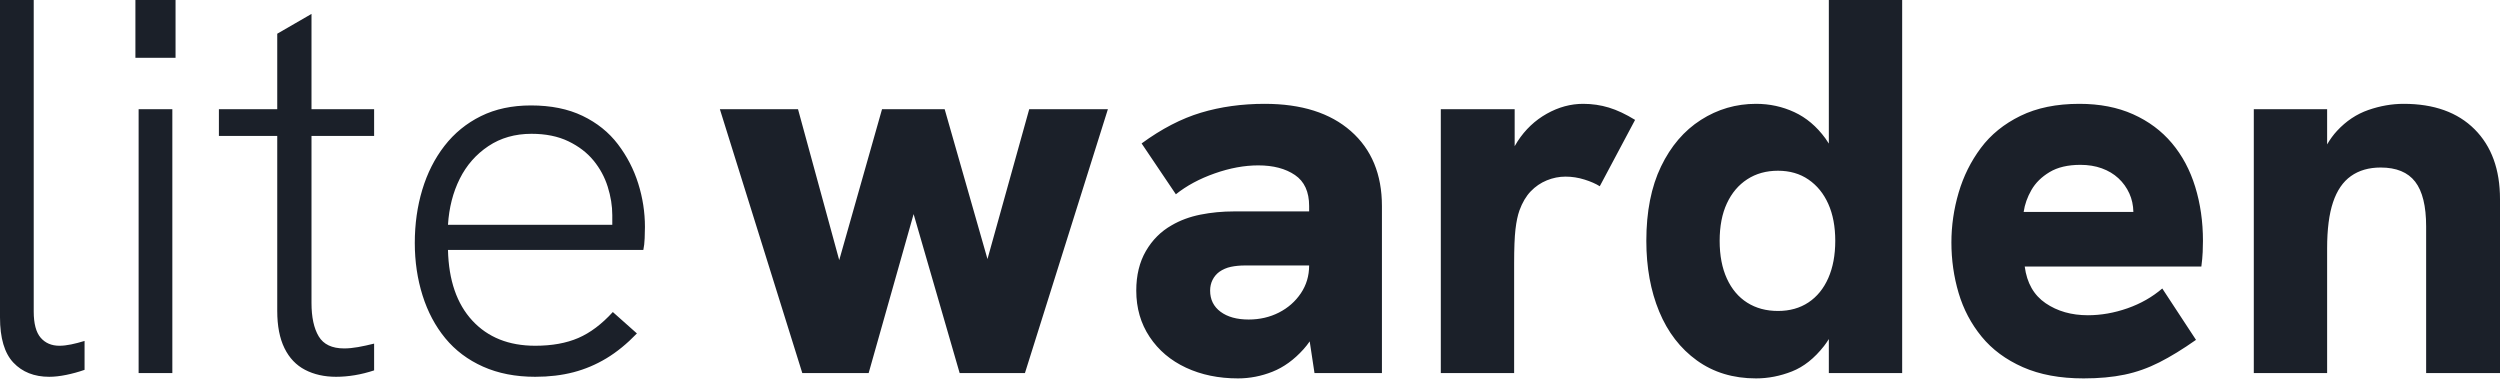
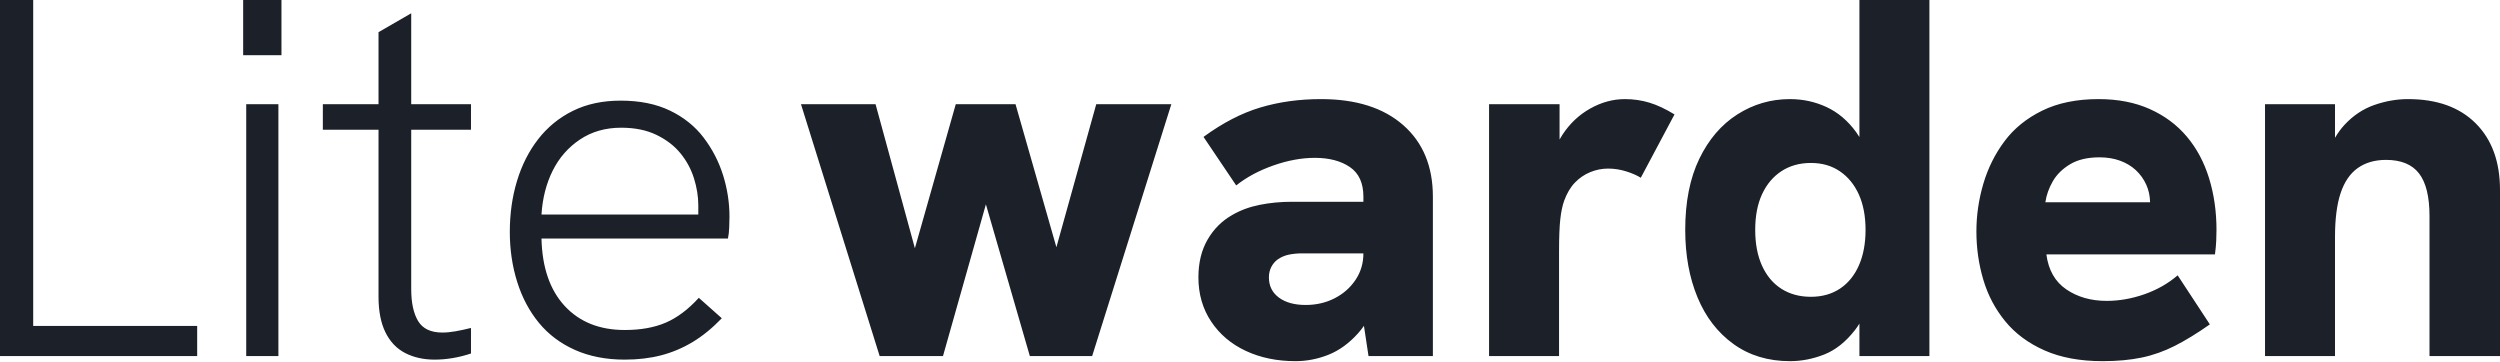
- <svg xmlns="http://www.w3.org/2000/svg" fill="#1B2029" viewBox="0 0 934.2 141.4">
-   <path fill="#1B2029" d="M18.4,140.8c-5.6,0 -10.07,-1.77 -13.4,-5.3c-3.33,-3.53 -5,-9.17 -5,-16.9v-118.6h12.6v116.4c0,4.53 0.87,7.8 2.6,9.8c1.73,2 4.07,3 7,3c1.33,0 2.8,-0.17 4.4,-0.5c1.6,-0.33 3.27,-0.77 5,-1.3v10.8c-2.27,0.8 -4.57,1.43 -6.9,1.9c-2.33,0.47 -4.43,0.7 -6.3,0.7zM64.4,139.4h-12.6v-98.6h12.6zM65.6,21.6h-15v-21.6h15zM125.6,140.8c-4.4,0 -8.27,-0.87 -11.6,-2.6c-3.33,-1.73 -5.9,-4.43 -7.7,-8.1c-1.8,-3.67 -2.7,-8.3 -2.7,-13.9v-65.4h-21.8v-10l21.8,0v-28.2l12.8,-7.4l0,35.6h23.4v10l-23.4,0v62.4c0,5.33 0.9,9.5 2.7,12.5c1.8,3 4.97,4.5 9.5,4.5c1.6,0 3.33,-0.17 5.2,-0.5c1.87,-0.33 3.87,-0.77 6,-1.3v10c-2.4,0.8 -4.8,1.4 -7.2,1.8c-2.4,0.4 -4.73,0.6 -7,0.6zM200,140.8c-7.33,0 -13.83,-1.27 -19.5,-3.8c-5.67,-2.53 -10.37,-6.07 -14.1,-10.6c-3.73,-4.53 -6.57,-9.87 -8.5,-16c-1.93,-6.13 -2.9,-12.67 -2.9,-19.6c0,-7.07 0.93,-13.7 2.8,-19.9c1.87,-6.2 4.63,-11.67 8.3,-16.4c3.67,-4.73 8.2,-8.43 13.6,-11.1c5.4,-2.67 11.63,-4 18.7,-4c7.47,0 13.9,1.3 19.3,3.9c5.4,2.6 9.8,6.13 13.2,10.6c3.4,4.47 5.93,9.37 7.6,14.7c1.67,5.33 2.5,10.73 2.5,16.2c0,1.07 -0.03,2.47 -0.1,4.2c-0.07,1.73 -0.23,3.2 -0.5,4.4h-73c0.27,11.33 3.3,20.13 9.1,26.4c5.8,6.27 13.63,9.4 23.5,9.4c6.27,0 11.63,-0.97 16.1,-2.9c4.47,-1.93 8.77,-5.17 12.9,-9.7l9,8c-3.73,3.87 -7.53,6.97 -11.4,9.3c-3.87,2.33 -7.97,4.07 -12.3,5.2c-4.33,1.13 -9.1,1.7 -14.3,1.7zM228.8,83.7c0,-1.13 0,-2.23 0,-3.3c0,-3.47 -0.57,-7 -1.7,-10.6c-1.13,-3.6 -2.9,-6.87 -5.3,-9.8c-2.4,-2.93 -5.53,-5.33 -9.4,-7.2c-3.87,-1.87 -8.47,-2.8 -13.8,-2.8c-6.13,0 -11.5,1.53 -16.1,4.6c-4.6,3.07 -8.17,7.13 -10.7,12.2c-2.53,5.07 -4,10.8 -4.4,17.2l61.4,0c0,-0.1 0,-0.2 0,-0.3zM324.6,139.4h-24.8l-30.8,-98.6h29.2l15.4,56.4l16,-56.4h23.4l16,56l15.6,-56h29.4l-31,98.6h-24.4l-17.2,-59.4zM516.4,139.4h-25.2l-1.79,-11.83c-0.73,1.05 -1.5,2.03 -2.31,2.93c-3.53,3.93 -7.4,6.73 -11.6,8.4c-4.2,1.67 -8.5,2.5 -12.9,2.5c-7.2,0 -13.67,-1.33 -19.4,-4c-5.73,-2.67 -10.27,-6.5 -13.6,-11.5c-3.33,-5 -5,-10.77 -5,-17.3c0,-5.73 1.2,-10.67 3.6,-14.8c2.4,-4.13 5.6,-7.33 9.6,-9.6c3.2,-1.87 6.8,-3.2 10.8,-4c4,-0.8 8.2,-1.2 12.6,-1.2h28v-2c0,-5.33 -1.77,-9.2 -5.3,-11.6c-3.53,-2.4 -8.1,-3.6 -13.7,-3.6c-5.2,0 -10.63,1 -16.3,3c-5.67,2 -10.5,4.6 -14.5,7.8l-12.8,-19c7.47,-5.47 14.87,-9.3 22.2,-11.5c7.33,-2.2 15.27,-3.3 23.8,-3.3c13.73,0 24.47,3.4 32.2,10.2c7.73,6.8 11.6,16.13 11.6,28zM465.2,99.2c-1.87,0 -3.6,0.17 -5.2,0.5c-1.6,0.33 -3.07,0.97 -4.4,1.9c-1.07,0.8 -1.9,1.8 -2.5,3c-0.6,1.2 -0.9,2.53 -0.9,4c0,3.33 1.3,5.97 3.9,7.9c2.6,1.93 6.1,2.9 10.5,2.9c4.13,0 7.9,-0.87 11.3,-2.6c3.4,-1.73 6.13,-4.13 8.2,-7.2c2.07,-3.07 3.1,-6.53 3.1,-10.4zM565.8,139.4h-27.4v-98.6h27.6v13.83c0.34,-0.62 0.71,-1.23 1.1,-1.83c2.87,-4.4 6.5,-7.83 10.9,-10.3c4.4,-2.47 8.93,-3.7 13.6,-3.7c3.33,0 6.53,0.47 9.6,1.4c3.07,0.93 6.33,2.47 9.8,4.6l-13.2,24.8c-1.47,-0.93 -3.37,-1.77 -5.7,-2.5c-2.33,-0.73 -4.7,-1.1 -7.1,-1.1c-2.4,0 -4.73,0.47 -7,1.4c-2.27,0.93 -4.27,2.3 -6,4.1c-1.73,1.8 -3.13,4.17 -4.2,7.1c-0.67,1.87 -1.17,4.23 -1.5,7.1c-0.33,2.87 -0.5,7.1 -0.5,12.7zM656.2,141.4c-8.53,0 -15.9,-2.23 -22.1,-6.7c-6.2,-4.47 -10.9,-10.57 -14.1,-18.3c-3.2,-7.73 -4.8,-16.53 -4.8,-26.4c0,-10.93 1.83,-20.2 5.5,-27.8c3.67,-7.6 8.63,-13.4 14.9,-17.4c6.27,-4 13.13,-6 20.6,-6c5.07,0 9.83,1.03 14.3,3.1c4.47,2.07 8.33,5.33 11.6,9.8c0.45,0.62 0.89,1.27 1.3,1.95v-53.65h27.4v139.4h-27.4l0,-12.7c-0.57,0.93 -1.17,1.79 -1.8,2.6c-3.6,4.6 -7.6,7.77 -12,9.5c-4.4,1.73 -8.87,2.6 -13.4,2.6zM664.4,116.2c4.4,0 8.2,-1.07 11.4,-3.2c3.2,-2.13 5.67,-5.17 7.4,-9.1c1.73,-3.93 2.6,-8.57 2.6,-13.9c0,-5.33 -0.87,-9.93 -2.6,-13.8c-1.73,-3.87 -4.2,-6.9 -7.4,-9.1c-3.2,-2.2 -7,-3.3 -11.4,-3.3c-4.4,0 -8.23,1.07 -11.5,3.2c-3.27,2.13 -5.8,5.13 -7.6,9c-1.8,3.87 -2.7,8.53 -2.7,14c0,5.47 0.9,10.17 2.7,14.1c1.8,3.93 4.33,6.93 7.6,9c3.27,2.07 7.1,3.1 11.5,3.1zM778.6,141.4c-8.8,0 -16.37,-1.4 -22.7,-4.2c-6.33,-2.8 -11.47,-6.6 -15.4,-11.4c-3.93,-4.8 -6.8,-10.23 -8.6,-16.3c-1.8,-6.07 -2.7,-12.37 -2.7,-18.9c0,-6.27 0.9,-12.47 2.7,-18.6c1.8,-6.13 4.57,-11.7 8.3,-16.7c3.73,-5 8.67,-9 14.8,-12c6.13,-3 13.47,-4.5 22,-4.5c7.6,0 14.3,1.3 20.1,3.9c5.8,2.6 10.63,6.2 14.5,10.8c3.87,4.6 6.77,10.03 8.7,16.3c1.93,6.27 2.9,13 2.9,20.2c0,1.2 -0.03,2.6 -0.1,4.2c-0.07,1.6 -0.23,3.4 -0.5,5.4h-66c0.8,6.13 3.4,10.7 7.8,13.7c4.4,3 9.67,4.5 15.8,4.5c4.93,0 9.87,-0.87 14.8,-2.6c4.93,-1.73 9.27,-4.2 13,-7.4l12.6,19.2c-4.93,3.47 -9.5,6.27 -13.7,8.4c-4.2,2.13 -8.53,3.67 -13,4.6c-4.47,0.93 -9.57,1.4 -15.3,1.4zM795.7,72.3c-1,-2.2 -2.37,-4.1 -4.1,-5.7c-1.73,-1.6 -3.8,-2.83 -6.2,-3.7c-2.4,-0.87 -5.07,-1.3 -8,-1.3c-4.67,0 -8.5,0.9 -11.5,2.7c-3,1.8 -5.27,4.03 -6.8,6.7c-1.53,2.67 -2.5,5.4 -2.9,8.2h41c-0.05,-2.51 -0.55,-4.81 -1.5,-6.9zM869.6,139.4h-27.4v-98.6h27.4v13.16c1.1,-1.9 2.33,-3.58 3.7,-5.06c3.4,-3.67 7.3,-6.27 11.7,-7.8c4.4,-1.53 8.8,-2.3 13.2,-2.3c11.33,0 20.17,3.17 26.5,9.5c6.33,6.33 9.5,15.03 9.5,26.1v65h-27.6v-54.8c0,-7.6 -1.37,-13.17 -4.1,-16.7c-2.73,-3.53 -7.03,-5.3 -12.9,-5.3c-4.4,0 -8.1,1.07 -11.1,3.2c-3,2.13 -5.23,5.4 -6.7,9.8c-1.47,4.4 -2.2,10.13 -2.2,17.2z" />
+ <svg xmlns="http://www.w3.org/2000/svg" fill="#1B2029" viewBox="0 0 978.8 141.4">
+   <path fill="#1B2029" d="M0 139.4V0H13V127.6H77.2V139.4ZM109,139.4h-12.6v-98.6h12.6zM110.2,21.6h-15v-21.6h15zM170.2,140.8c-4.4,0 -8.27,-0.87 -11.6,-2.6c-3.33,-1.73 -5.9,-4.43 -7.7,-8.1c-1.8,-3.67 -2.7,-8.3 -2.7,-13.9v-65.4h-21.8v-10l21.8,0v-28.2l12.8,-7.4l0,35.6h23.4v10l-23.4,0v62.4c0,5.33 0.9,9.5 2.7,12.5c1.8,3 4.97,4.5 9.5,4.5c1.6,0 3.33,-0.17 5.2,-0.5c1.87,-0.33 3.87,-0.77 6,-1.3v10c-2.4,0.8 -4.8,1.4 -7.2,1.8c-2.4,0.4 -4.73,0.6 -7,0.6zM244.6,140.8c-7.33,0 -13.83,-1.27 -19.5,-3.8c-5.67,-2.53 -10.37,-6.07 -14.1,-10.6c-3.73,-4.53 -6.57,-9.87 -8.5,-16c-1.93,-6.13 -2.9,-12.67 -2.9,-19.6c0,-7.07 0.93,-13.7 2.8,-19.9c1.87,-6.2 4.63,-11.67 8.3,-16.4c3.67,-4.73 8.2,-8.43 13.6,-11.1c5.4,-2.67 11.63,-4 18.7,-4c7.47,0 13.9,1.3 19.3,3.9c5.4,2.6 9.8,6.13 13.2,10.6c3.4,4.47 5.93,9.37 7.6,14.7c1.67,5.33 2.5,10.73 2.5,16.2c0,1.07 -0.03,2.47 -0.1,4.2c-0.07,1.73 -0.23,3.2 -0.5,4.4h-73c0.27,11.33 3.3,20.13 9.1,26.4c5.8,6.27 13.63,9.4 23.5,9.4c6.27,0 11.63,-0.97 16.1,-2.9c4.47,-1.93 8.77,-5.17 12.9,-9.7l9,8c-3.73,3.87 -7.53,6.97 -11.4,9.3c-3.87,2.33 -7.97,4.07 -12.3,5.2c-4.33,1.13 -9.1,1.7 -14.3,1.7zM273.4,83.7c0,-1.13 0,-2.23 0,-3.3c0,-3.47 -0.57,-7 -1.7,-10.6c-1.13,-3.6 -2.9,-6.87 -5.3,-9.8c-2.4,-2.93 -5.53,-5.33 -9.4,-7.2c-3.87,-1.87 -8.47,-2.8 -13.8,-2.8c-6.13,0 -11.5,1.53 -16.1,4.6c-4.6,3.07 -8.17,7.13 -10.7,12.2c-2.53,5.07 -4,10.8 -4.4,17.2l61.4,0c0,-0.1 0,-0.2 0,-0.3zM369.2,139.4h-24.8l-30.8,-98.6h29.2l15.4,56.4l16,-56.4h23.4l16,56l15.6,-56h29.4l-31,98.6h-24.4l-17.2,-59.4zM561,139.4h-25.2l-1.79,-11.83c-0.73,1.05 -1.5,2.03 -2.31,2.93c-3.53,3.93 -7.4,6.73 -11.6,8.4c-4.2,1.67 -8.5,2.5 -12.9,2.5c-7.2,0 -13.67,-1.33 -19.4,-4c-5.73,-2.67 -10.27,-6.5 -13.6,-11.5c-3.33,-5 -5,-10.77 -5,-17.3c0,-5.73 1.2,-10.67 3.6,-14.8c2.4,-4.13 5.6,-7.33 9.6,-9.6c3.2,-1.87 6.8,-3.2 10.8,-4c4,-0.8 8.2,-1.2 12.6,-1.2h28v-2c0,-5.33 -1.77,-9.2 -5.3,-11.6c-3.53,-2.4 -8.1,-3.6 -13.7,-3.6c-5.2,0 -10.63,1 -16.3,3c-5.67,2 -10.5,4.6 -14.5,7.8l-12.8,-19c7.47,-5.47 14.87,-9.3 22.2,-11.5c7.33,-2.2 15.27,-3.3 23.8,-3.3c13.73,0 24.47,3.4 32.2,10.2c7.73,6.8 11.6,16.13 11.6,28zM509.8,99.2c-1.87,0 -3.6,0.17 -5.2,0.5c-1.6,0.33 -3.07,0.97 -4.4,1.9c-1.07,0.8 -1.9,1.8 -2.5,3c-0.6,1.2 -0.9,2.53 -0.9,4c0,3.33 1.3,5.97 3.9,7.9c2.6,1.93 6.1,2.9 10.5,2.9c4.13,0 7.9,-0.87 11.3,-2.6c3.4,-1.73 6.13,-4.13 8.2,-7.2c2.07,-3.07 3.1,-6.53 3.1,-10.4zM610.4,139.4h-27.4v-98.6h27.6v13.83c0.34,-0.62 0.71,-1.23 1.1,-1.83c2.87,-4.4 6.5,-7.83 10.9,-10.3c4.4,-2.47 8.93,-3.7 13.6,-3.7c3.33,0 6.53,0.47 9.6,1.4c3.07,0.93 6.33,2.47 9.8,4.6l-13.2,24.8c-1.47,-0.93 -3.37,-1.77 -5.7,-2.5c-2.33,-0.73 -4.7,-1.1 -7.1,-1.1c-2.4,0 -4.73,0.47 -7,1.4c-2.27,0.93 -4.27,2.3 -6,4.1c-1.73,1.8 -3.13,4.17 -4.2,7.1c-0.67,1.87 -1.17,4.23 -1.5,7.1c-0.33,2.87 -0.5,7.1 -0.5,12.7zM700.8,141.4c-8.53,0 -15.9,-2.23 -22.1,-6.7c-6.2,-4.47 -10.9,-10.57 -14.1,-18.3c-3.2,-7.73 -4.8,-16.53 -4.8,-26.4c0,-10.93 1.83,-20.2 5.5,-27.8c3.67,-7.6 8.63,-13.4 14.9,-17.4c6.27,-4 13.13,-6 20.6,-6c5.07,0 9.83,1.03 14.3,3.1c4.47,2.07 8.33,5.33 11.6,9.8c0.45,0.62 0.89,1.27 1.3,1.95v-53.65h27.4v139.4h-27.4l0,-12.7c-0.57,0.93 -1.17,1.79 -1.8,2.6c-3.6,4.6 -7.6,7.77 -12,9.5c-4.4,1.73 -8.87,2.6 -13.4,2.6zM709,116.2c4.4,0 8.2,-1.07 11.4,-3.2c3.2,-2.13 5.67,-5.17 7.4,-9.1c1.73,-3.93 2.6,-8.57 2.6,-13.9c0,-5.33 -0.87,-9.93 -2.6,-13.8c-1.73,-3.87 -4.2,-6.9 -7.4,-9.1c-3.2,-2.2 -7,-3.3 -11.4,-3.3c-4.4,0 -8.23,1.07 -11.5,3.2c-3.27,2.13 -5.8,5.13 -7.6,9c-1.8,3.87 -2.7,8.53 -2.7,14c0,5.47 0.9,10.17 2.7,14.1c1.8,3.93 4.33,6.93 7.6,9c3.27,2.07 7.1,3.1 11.5,3.1zM823.2,141.4c-8.8,0 -16.37,-1.4 -22.7,-4.2c-6.33,-2.8 -11.47,-6.6 -15.4,-11.4c-3.93,-4.8 -6.8,-10.23 -8.6,-16.3c-1.8,-6.07 -2.7,-12.37 -2.7,-18.9c0,-6.27 0.9,-12.47 2.7,-18.6c1.8,-6.13 4.57,-11.7 8.3,-16.7c3.73,-5 8.67,-9 14.8,-12c6.13,-3 13.47,-4.5 22,-4.5c7.6,0 14.3,1.3 20.1,3.9c5.8,2.6 10.63,6.2 14.5,10.8c3.87,4.6 6.77,10.03 8.7,16.3c1.93,6.27 2.9,13 2.9,20.2c0,1.2 -0.03,2.6 -0.1,4.2c-0.07,1.6 -0.23,3.4 -0.5,5.4h-66c0.8,6.13 3.4,10.7 7.8,13.7c4.4,3 9.67,4.5 15.8,4.5c4.93,0 9.87,-0.87 14.8,-2.6c4.93,-1.73 9.27,-4.2 13,-7.4l12.6,19.2c-4.93,3.47 -9.5,6.27 -13.7,8.4c-4.2,2.13 -8.53,3.67 -13,4.6c-4.47,0.93 -9.57,1.4 -15.3,1.4zM840.3,72.3c-1,-2.2 -2.37,-4.1 -4.1,-5.7c-1.73,-1.6 -3.8,-2.83 -6.2,-3.7c-2.4,-0.87 -5.07,-1.3 -8,-1.3c-4.67,0 -8.5,0.9 -11.5,2.7c-3,1.8 -5.27,4.03 -6.8,6.7c-1.53,2.67 -2.5,5.4 -2.9,8.2h41c-0.05,-2.51 -0.55,-4.81 -1.5,-6.9zM914.2,139.4h-27.4v-98.6h27.4v13.16c1.1,-1.9 2.33,-3.58 3.7,-5.06c3.4,-3.67 7.3,-6.27 11.7,-7.8c4.4,-1.53 8.8,-2.3 13.2,-2.3c11.33,0 20.17,3.17 26.5,9.5c6.33,6.33 9.5,15.03 9.5,26.1v65h-27.6v-54.8c0,-7.6 -1.37,-13.17 -4.1,-16.7c-2.73,-3.53 -7.03,-5.3 -12.9,-5.3c-4.4,0 -8.1,1.07 -11.1,3.2c-3,2.13 -5.23,5.4 -6.7,9.8c-1.47,4.4 -2.2,10.13 -2.2,17.2z" />
</svg>
